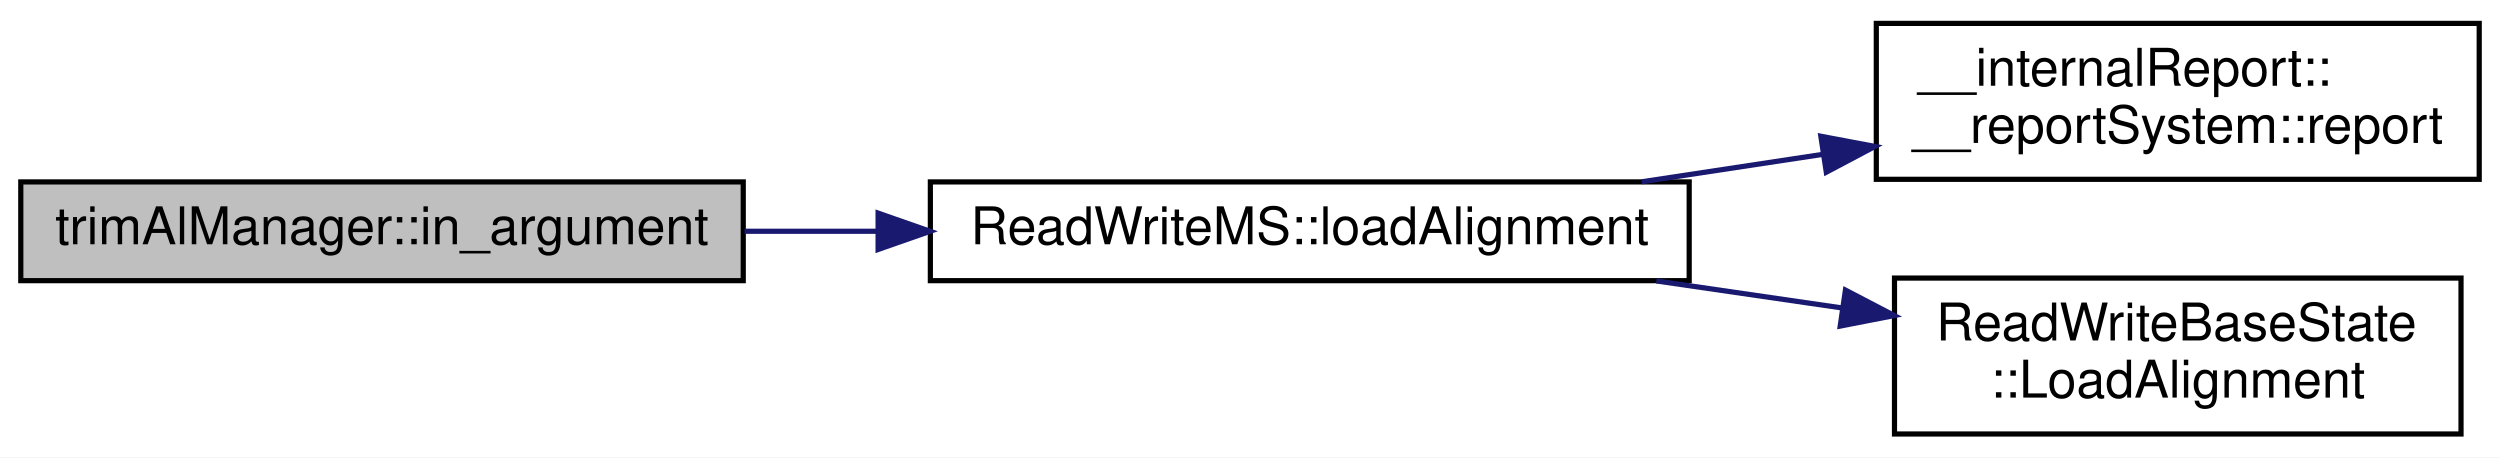
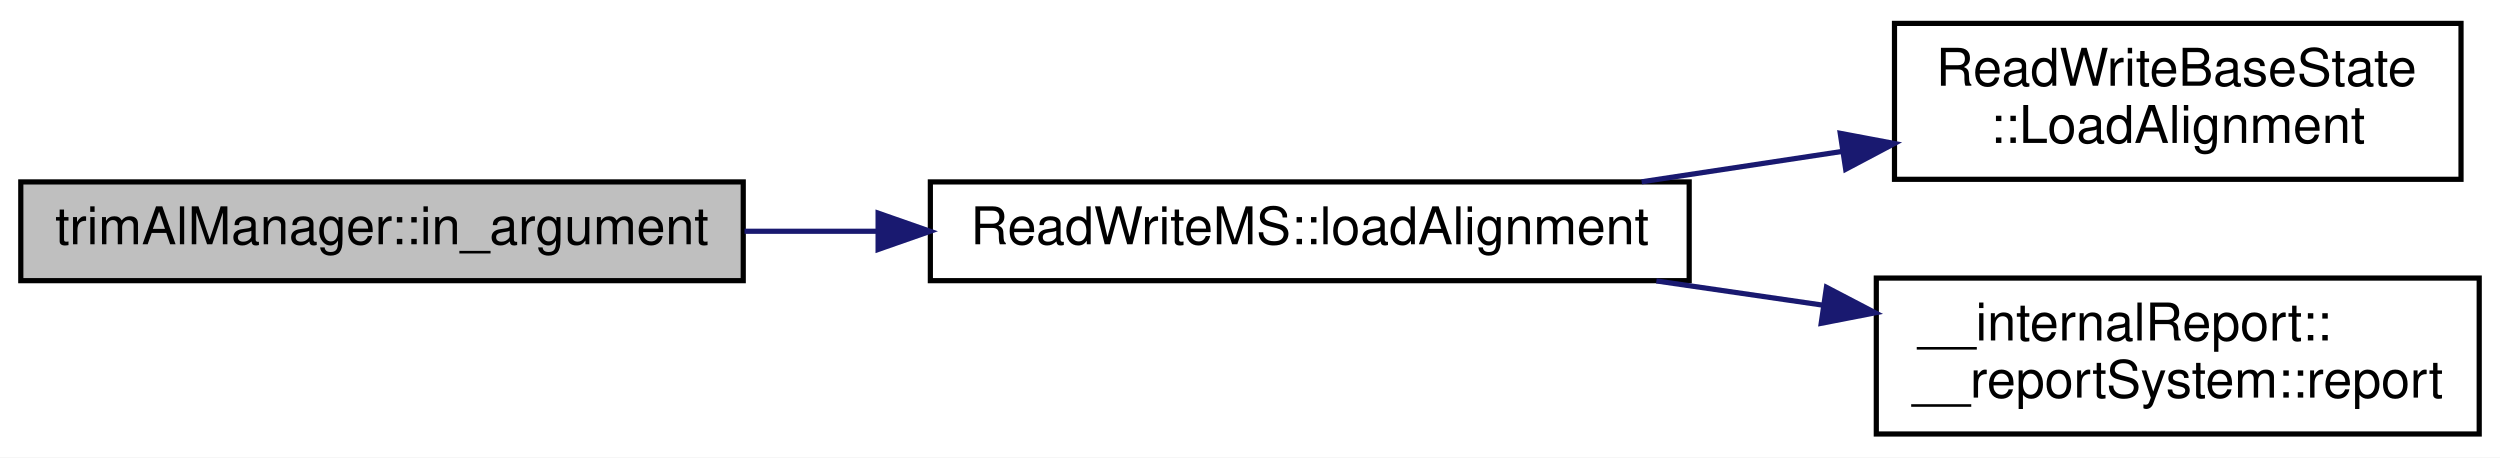
<svg xmlns="http://www.w3.org/2000/svg" xmlns:xlink="http://www.w3.org/1999/xlink" width="481pt" height="88pt" viewBox="0.00 0.00 481.00 88.00">
  <g id="graph0" class="graph" transform="scale(1 1) rotate(0) translate(4 84)">
    <polygon fill="white" stroke="none" points="-4,4 -4,-84 477,-84 477,4 -4,4" />
    <g id="node1" class="node">
      <polygon fill="#bfbfbf" stroke="black" points="0,-30 0,-49 139,-49 139,-30 0,-30" />
      <text text-anchor="middle" x="69.5" y="-37" font-family="Helvetica,sans-Serif" font-size="10.00">trimAlManager::in_argument</text>
    </g>
    <g id="node2" class="node">
      <g id="a_node2">
        <a xlink:href="class_read_write_m_s.html#a9dde337280e5598f9006b3b436112caf" target="_top" xlink:title="Function that creates an alignment given a file path. It automatically detects the format of the file...">
          <polygon fill="white" stroke="black" points="175,-30 175,-49 321,-49 321,-30 175,-30" />
          <text text-anchor="middle" x="248" y="-37" font-family="Helvetica,sans-Serif" font-size="10.00">ReadWriteMS::loadAlignment</text>
        </a>
      </g>
    </g>
    <g id="edge1" class="edge">
      <path fill="none" stroke="midnightblue" d="M139.245,-39.5C147.663,-39.5 156.33,-39.5 164.919,-39.5" />
      <polygon fill="midnightblue" stroke="midnightblue" points="164.946,-43 174.946,-39.5 164.946,-36 164.946,-43" />
    </g>
    <g id="node3" class="node">
      <g id="a_node3">
-         <a xlink:href="class____internal_report_1_1____report_system.html#acd358cbc59625c6e2f47e0b5f825400d" target="_top" xlink:title="Method to report an Error.  It will be displayed if Level  is equal or higher to VerboseLevel::ERROR...">
-           <polygon fill="white" stroke="black" points="357,-49.5 357,-79.5 473,-79.5 473,-49.5 357,-49.5" />
-           <text text-anchor="start" x="365" y="-67.5" font-family="Helvetica,sans-Serif" font-size="10.00">__internalReport::</text>
-           <text text-anchor="middle" x="415" y="-56.5" font-family="Helvetica,sans-Serif" font-size="10.00">__reportSystem::report</text>
+         <a xlink:href="class_read_write_base_state.html#ac6d87d2b73337cb4afa1499bf218f4ab" target="_top" xlink:title="Function to load a file in the current format and return an alignment object. ">
+           <polygon fill="white" stroke="black" points="360.5,-49.5 360.5,-79.5 469.5,-79.5 469.5,-49.5 360.5,-49.5" />
+           <text text-anchor="start" x="368.5" y="-67.5" font-family="Helvetica,sans-Serif" font-size="10.00">ReadWriteBaseState</text>
+           <text text-anchor="middle" x="415" y="-56.5" font-family="Helvetica,sans-Serif" font-size="10.00">::LoadAlignment</text>
        </a>
      </g>
    </g>
    <g id="edge2" class="edge">
-       <path fill="none" stroke="midnightblue" d="M311.85,-49.023C323.261,-50.752 335.205,-52.561 346.737,-54.309" />
-       <polygon fill="midnightblue" stroke="midnightblue" points="346.33,-57.787 356.741,-55.825 347.379,-50.866 346.33,-57.787" />
+       <path fill="none" stroke="midnightblue" d="M311.85,-49.023C324.498,-50.939 337.8,-52.955 350.47,-54.874" />
+       <polygon fill="midnightblue" stroke="midnightblue" points="350.06,-58.352 360.472,-56.39 351.109,-51.431 350.06,-58.352" />
    </g>
    <g id="node4" class="node">
      <g id="a_node4">
-         <a xlink:href="class_read_write_base_state.html#ac6d87d2b73337cb4afa1499bf218f4ab" target="_top" xlink:title="Function to load a file in the current format and return an alignment object. ">
-           <polygon fill="white" stroke="black" points="360.5,-0.5 360.5,-30.5 469.5,-30.5 469.5,-0.5 360.5,-0.5" />
-           <text text-anchor="start" x="368.5" y="-18.5" font-family="Helvetica,sans-Serif" font-size="10.00">ReadWriteBaseState</text>
-           <text text-anchor="middle" x="415" y="-7.5" font-family="Helvetica,sans-Serif" font-size="10.00">::LoadAlignment</text>
+         <a xlink:href="class____internal_report_1_1____report_system.html#acd358cbc59625c6e2f47e0b5f825400d" target="_top" xlink:title="Method to report an Error.  It will be displayed if Level  is equal or higher to VerboseLevel::ERROR...">
+           <polygon fill="white" stroke="black" points="357,-0.5 357,-30.5 473,-30.5 473,-0.5 357,-0.5" />
+           <text text-anchor="start" x="365" y="-18.5" font-family="Helvetica,sans-Serif" font-size="10.00">__internalReport::</text>
+           <text text-anchor="middle" x="415" y="-7.5" font-family="Helvetica,sans-Serif" font-size="10.00">__reportSystem::report</text>
        </a>
      </g>
    </g>
    <g id="edge3" class="edge">
-       <path fill="none" stroke="midnightblue" d="M314.686,-29.946C326.433,-28.237 338.655,-26.459 350.344,-24.759" />
-       <polygon fill="midnightblue" stroke="midnightblue" points="351.061,-28.192 360.453,-23.289 350.054,-21.265 351.061,-28.192" />
+       <path fill="none" stroke="midnightblue" d="M314.686,-29.946C325.243,-28.41 336.182,-26.819 346.774,-25.278" />
+       <polygon fill="midnightblue" stroke="midnightblue" points="347.406,-28.723 356.798,-23.82 346.399,-21.796 347.406,-28.723" />
    </g>
  </g>
</svg>
